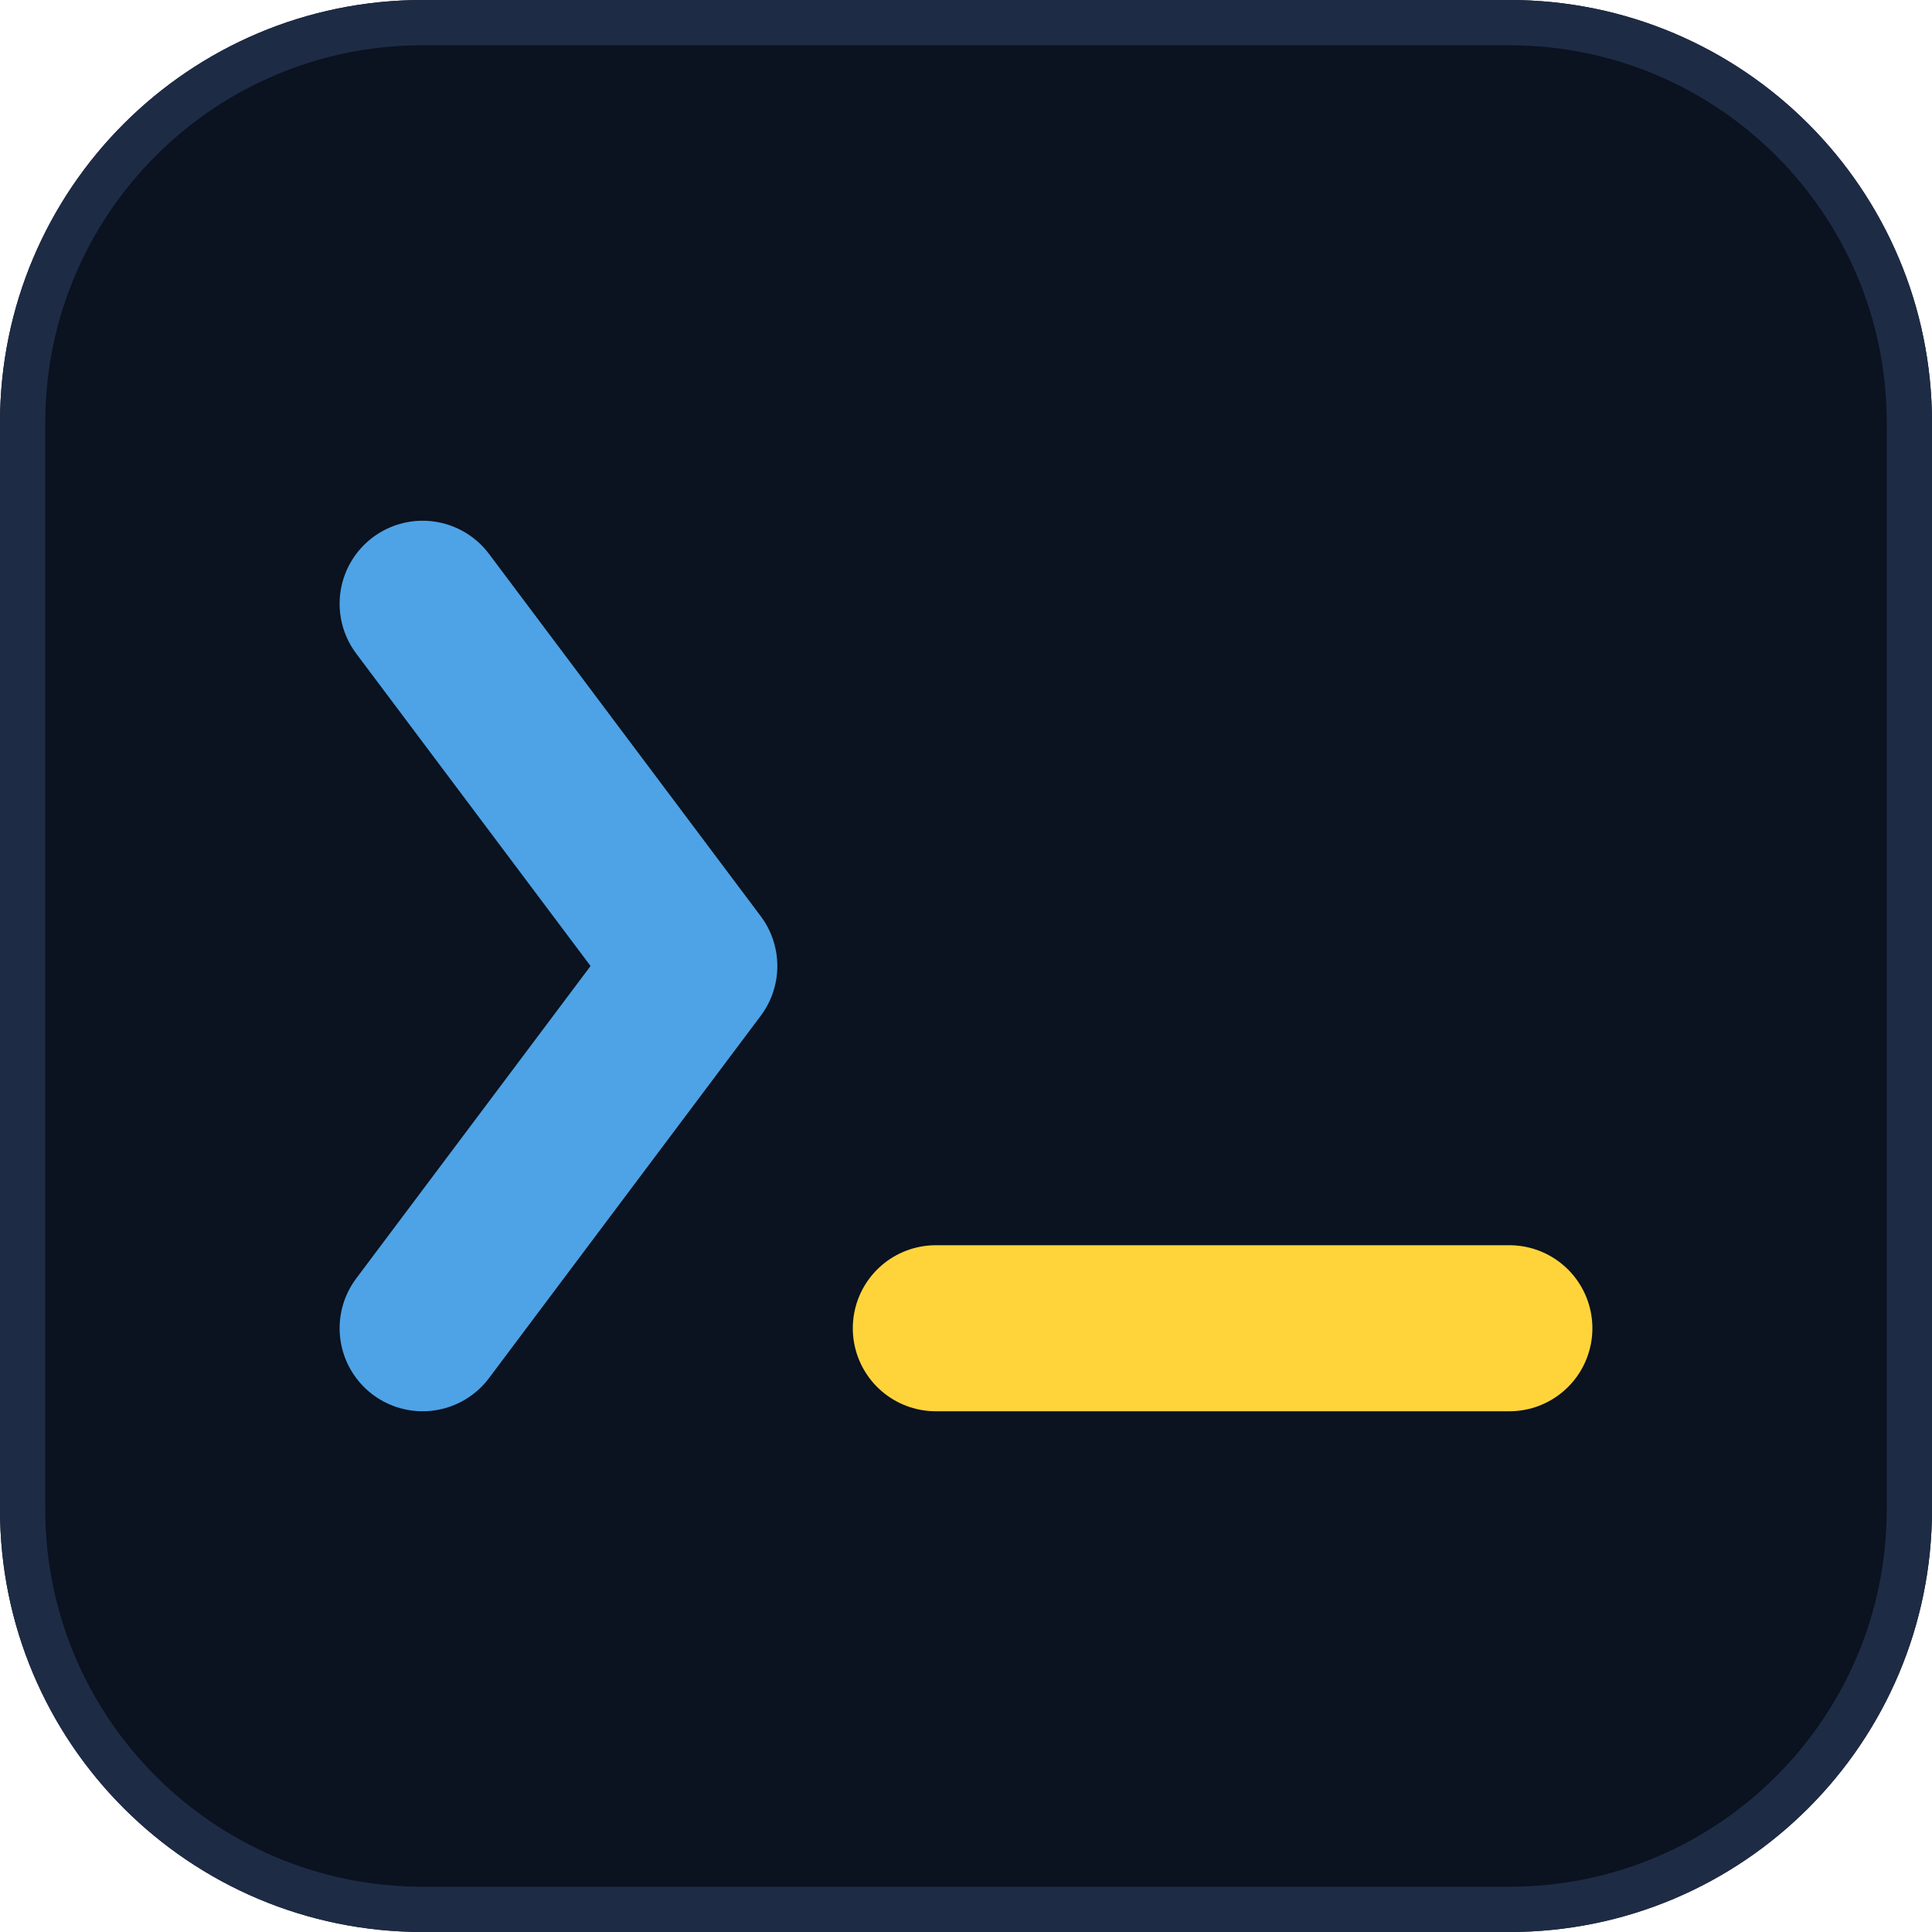
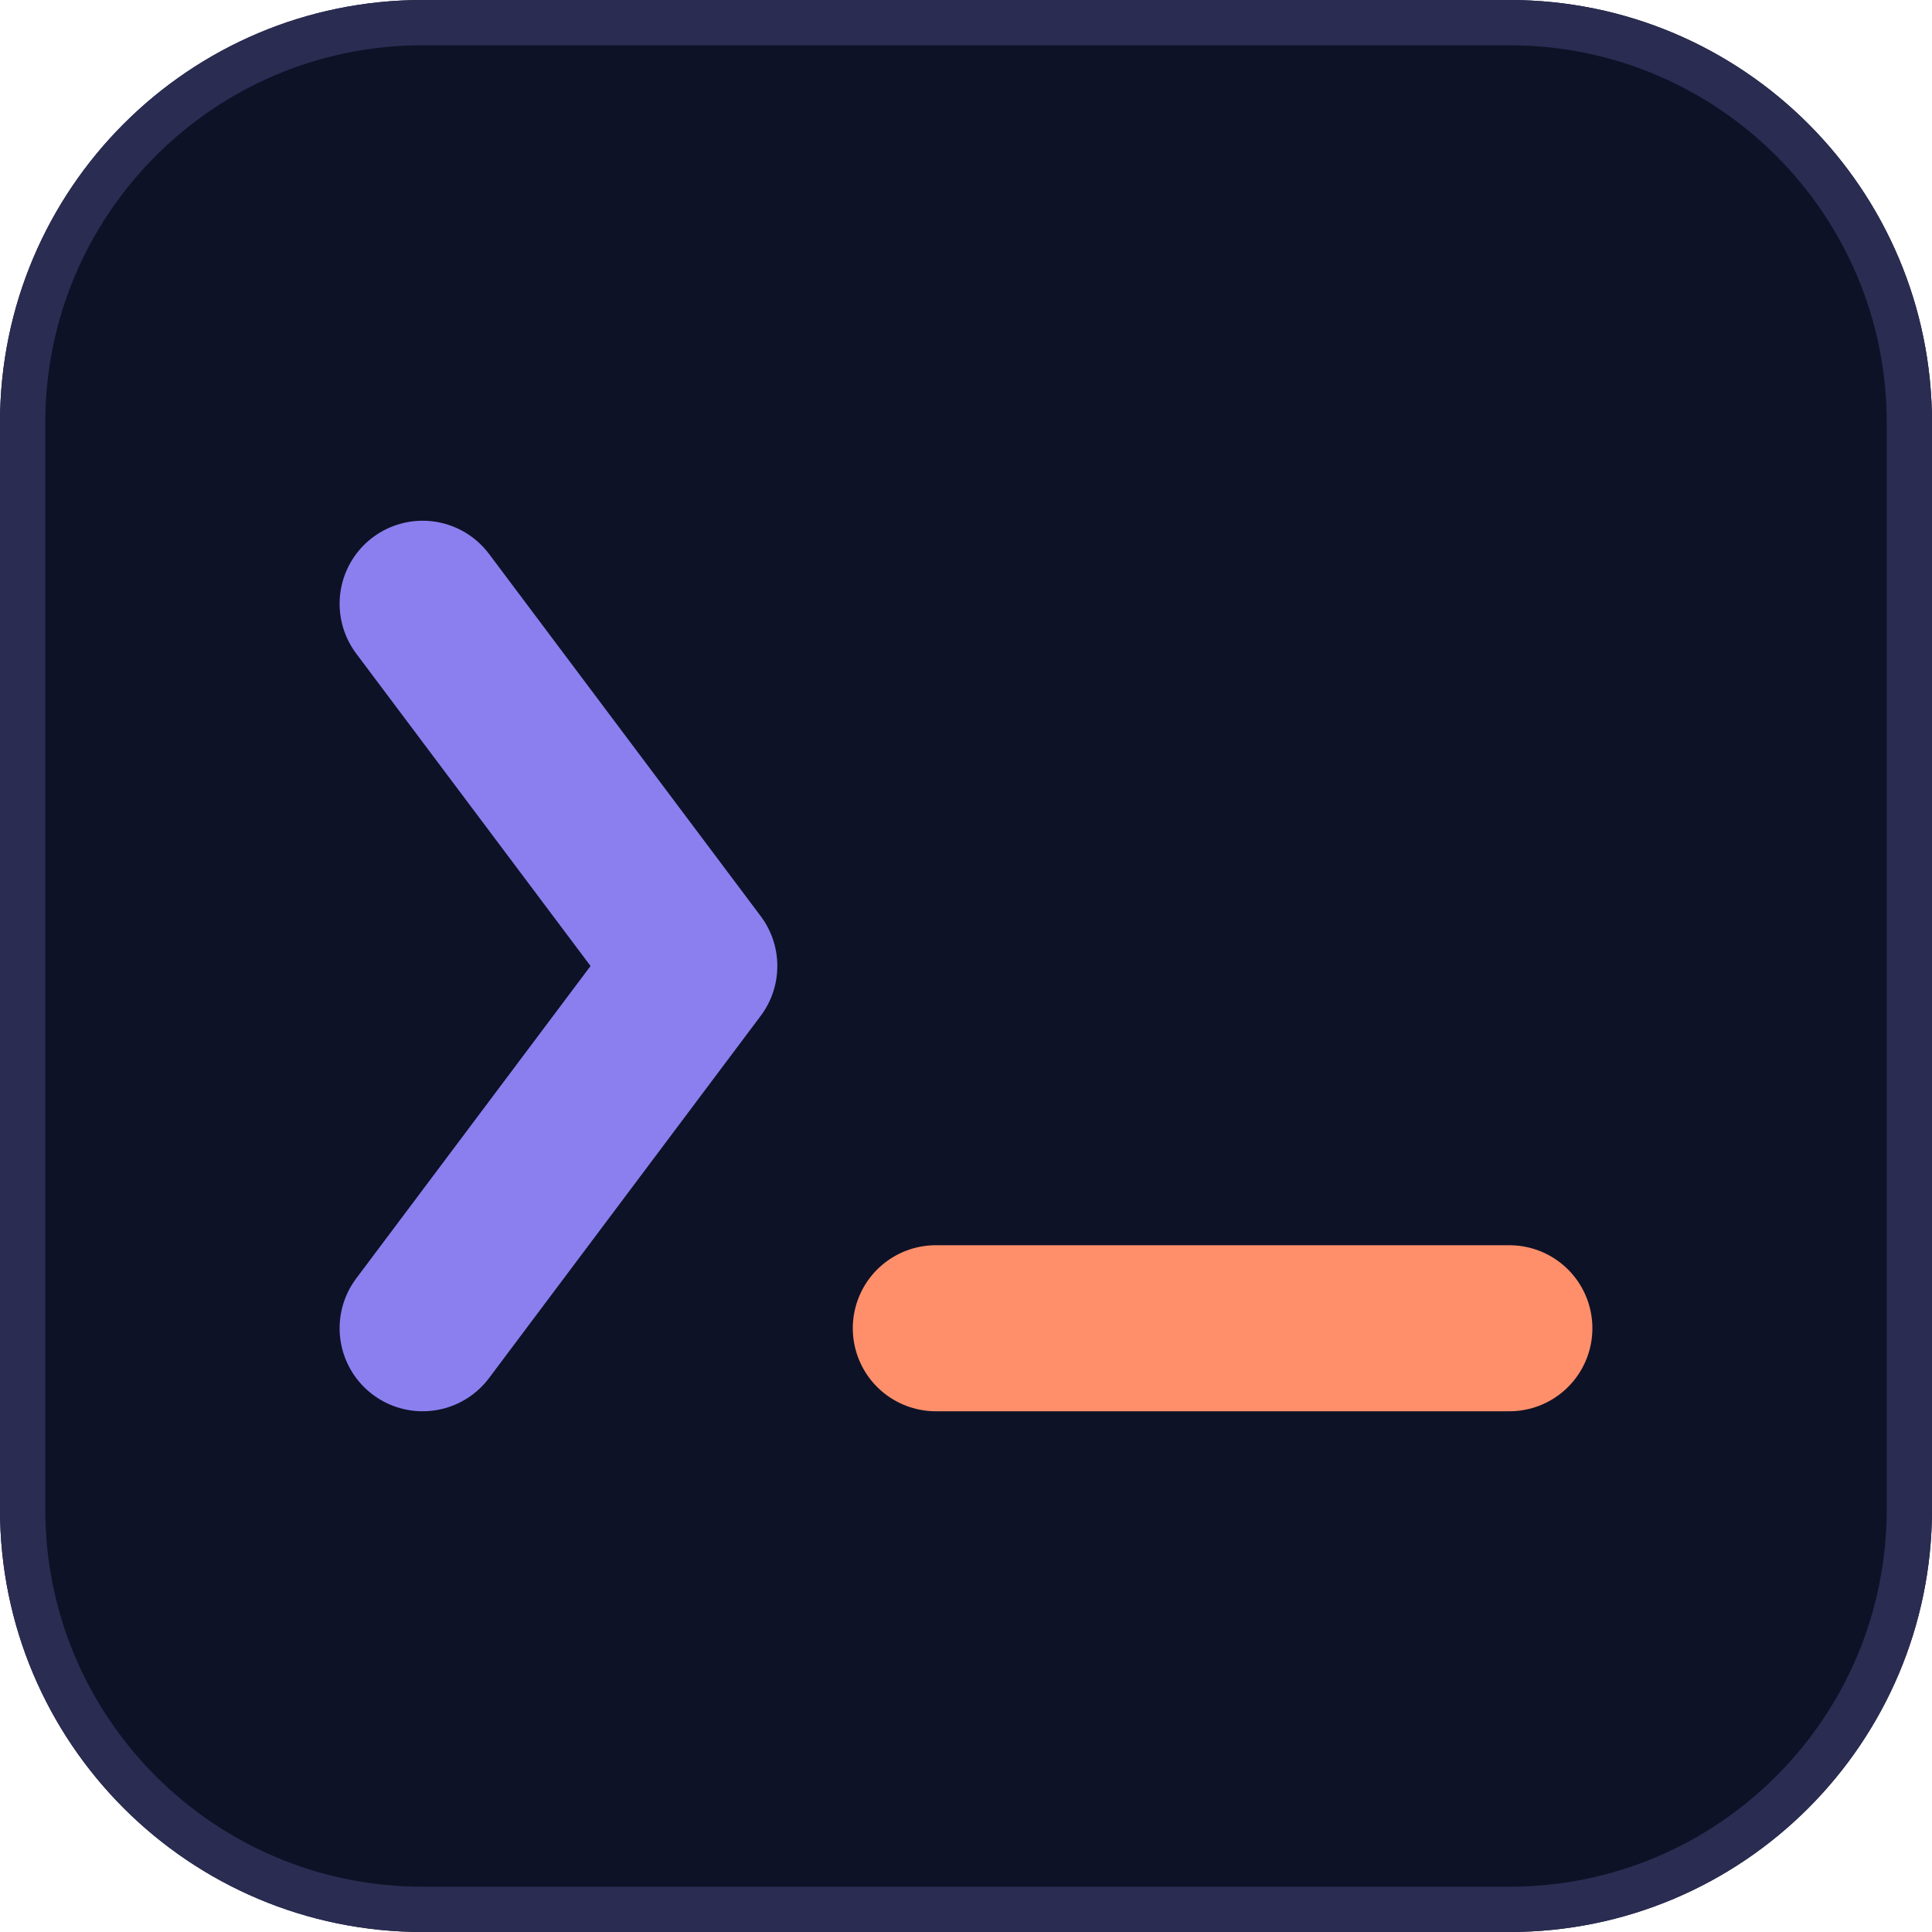
- <svg xmlns="http://www.w3.org/2000/svg" viewBox="0 0 64 64" role="img" aria-label="Python Basics">
-   <rect width="64" height="64" rx="14" fill="#0b1220" />
-   <rect x="0.75" y="0.75" width="62.5" height="62.5" rx="13.25" fill="none" stroke="#1e2b45" stroke-width="1.5" />
-   <path d="M14 20 L23 32 L14 44" fill="none" stroke="#4ea3e6" stroke-width="5.5" stroke-linecap="round" stroke-linejoin="round" />
-   <path d="M31 44 H50" fill="none" stroke="#ffd43b" stroke-width="5.5" stroke-linecap="round" />
+ <svg xmlns="http://www.w3.org/2000/svg" viewBox="0 0 64 64" role="img" aria-label="Vibe Coding">
+   <rect width="64" height="64" rx="14" fill="#0e1226" />
+   <rect x="0.75" y="0.75" width="62.5" height="62.5" rx="13.25" fill="none" stroke="#2a2c52" stroke-width="1.5" />
+   <path d="M14 20 L23 32 L14 44" fill="none" stroke="#8b7ff0" stroke-width="5.5" stroke-linecap="round" stroke-linejoin="round" />
+   <path d="M31 44 H50" fill="none" stroke="#ff8f6b" stroke-width="5.5" stroke-linecap="round" />
</svg>
